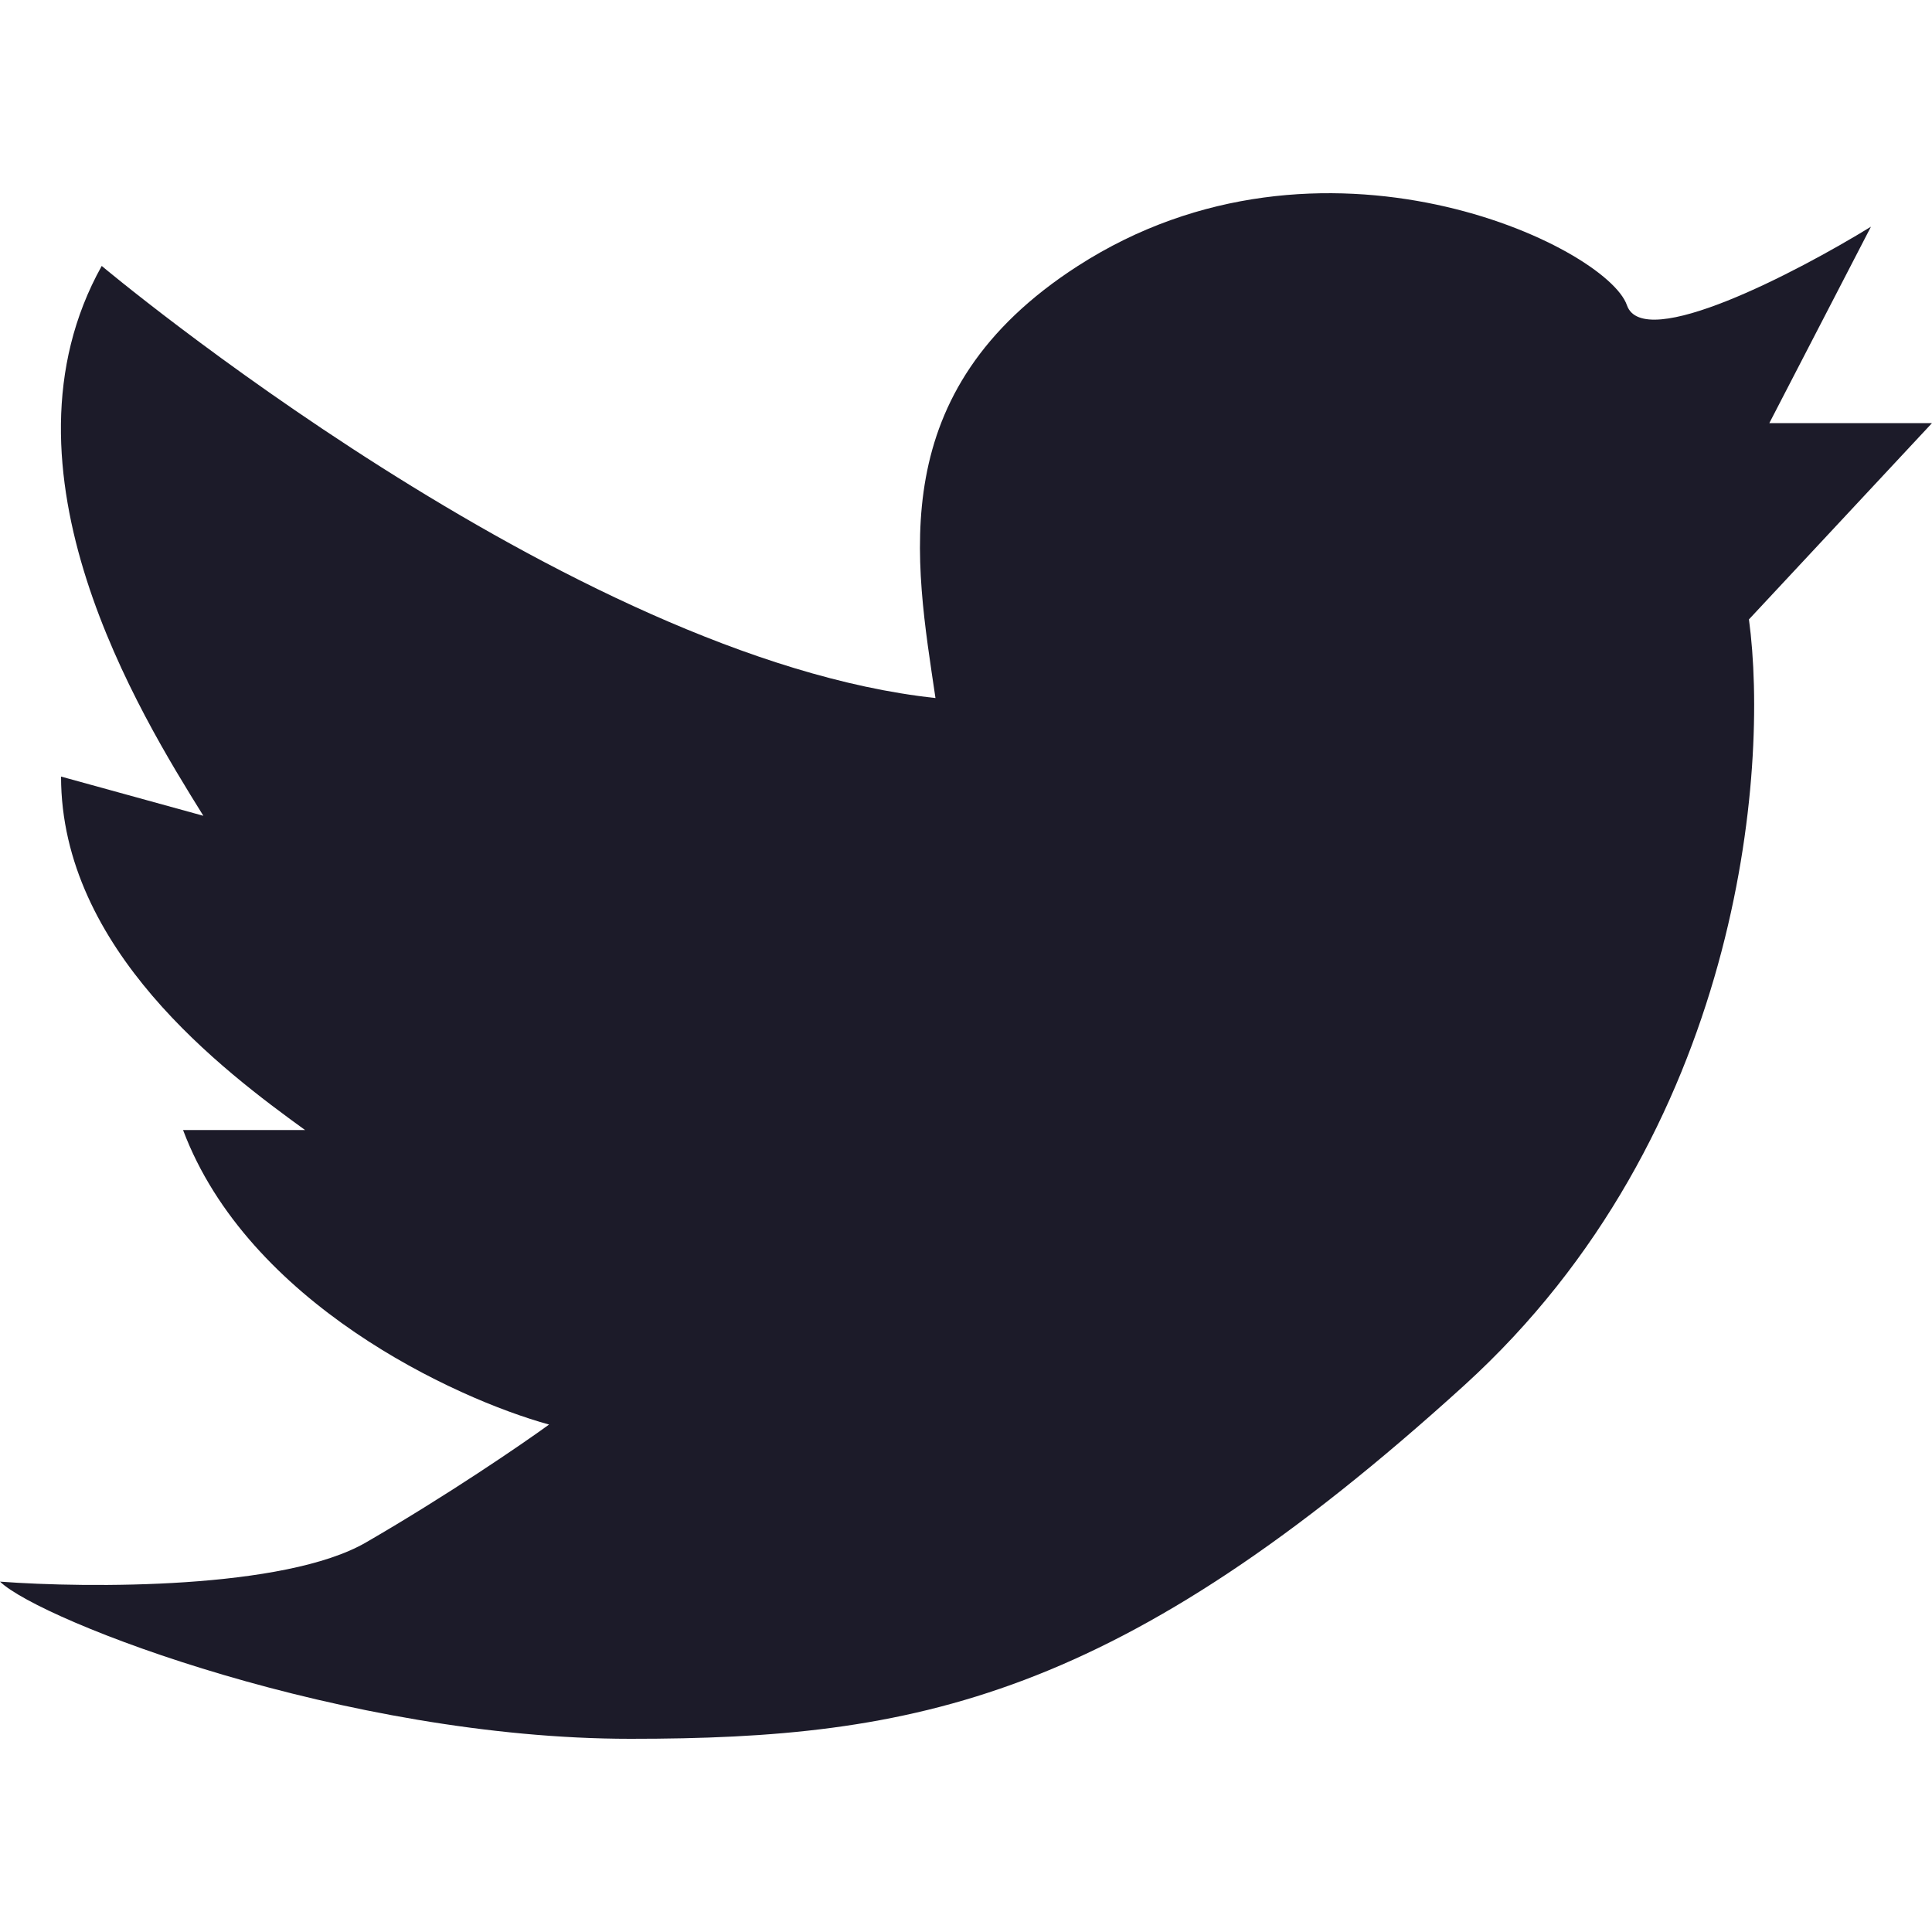
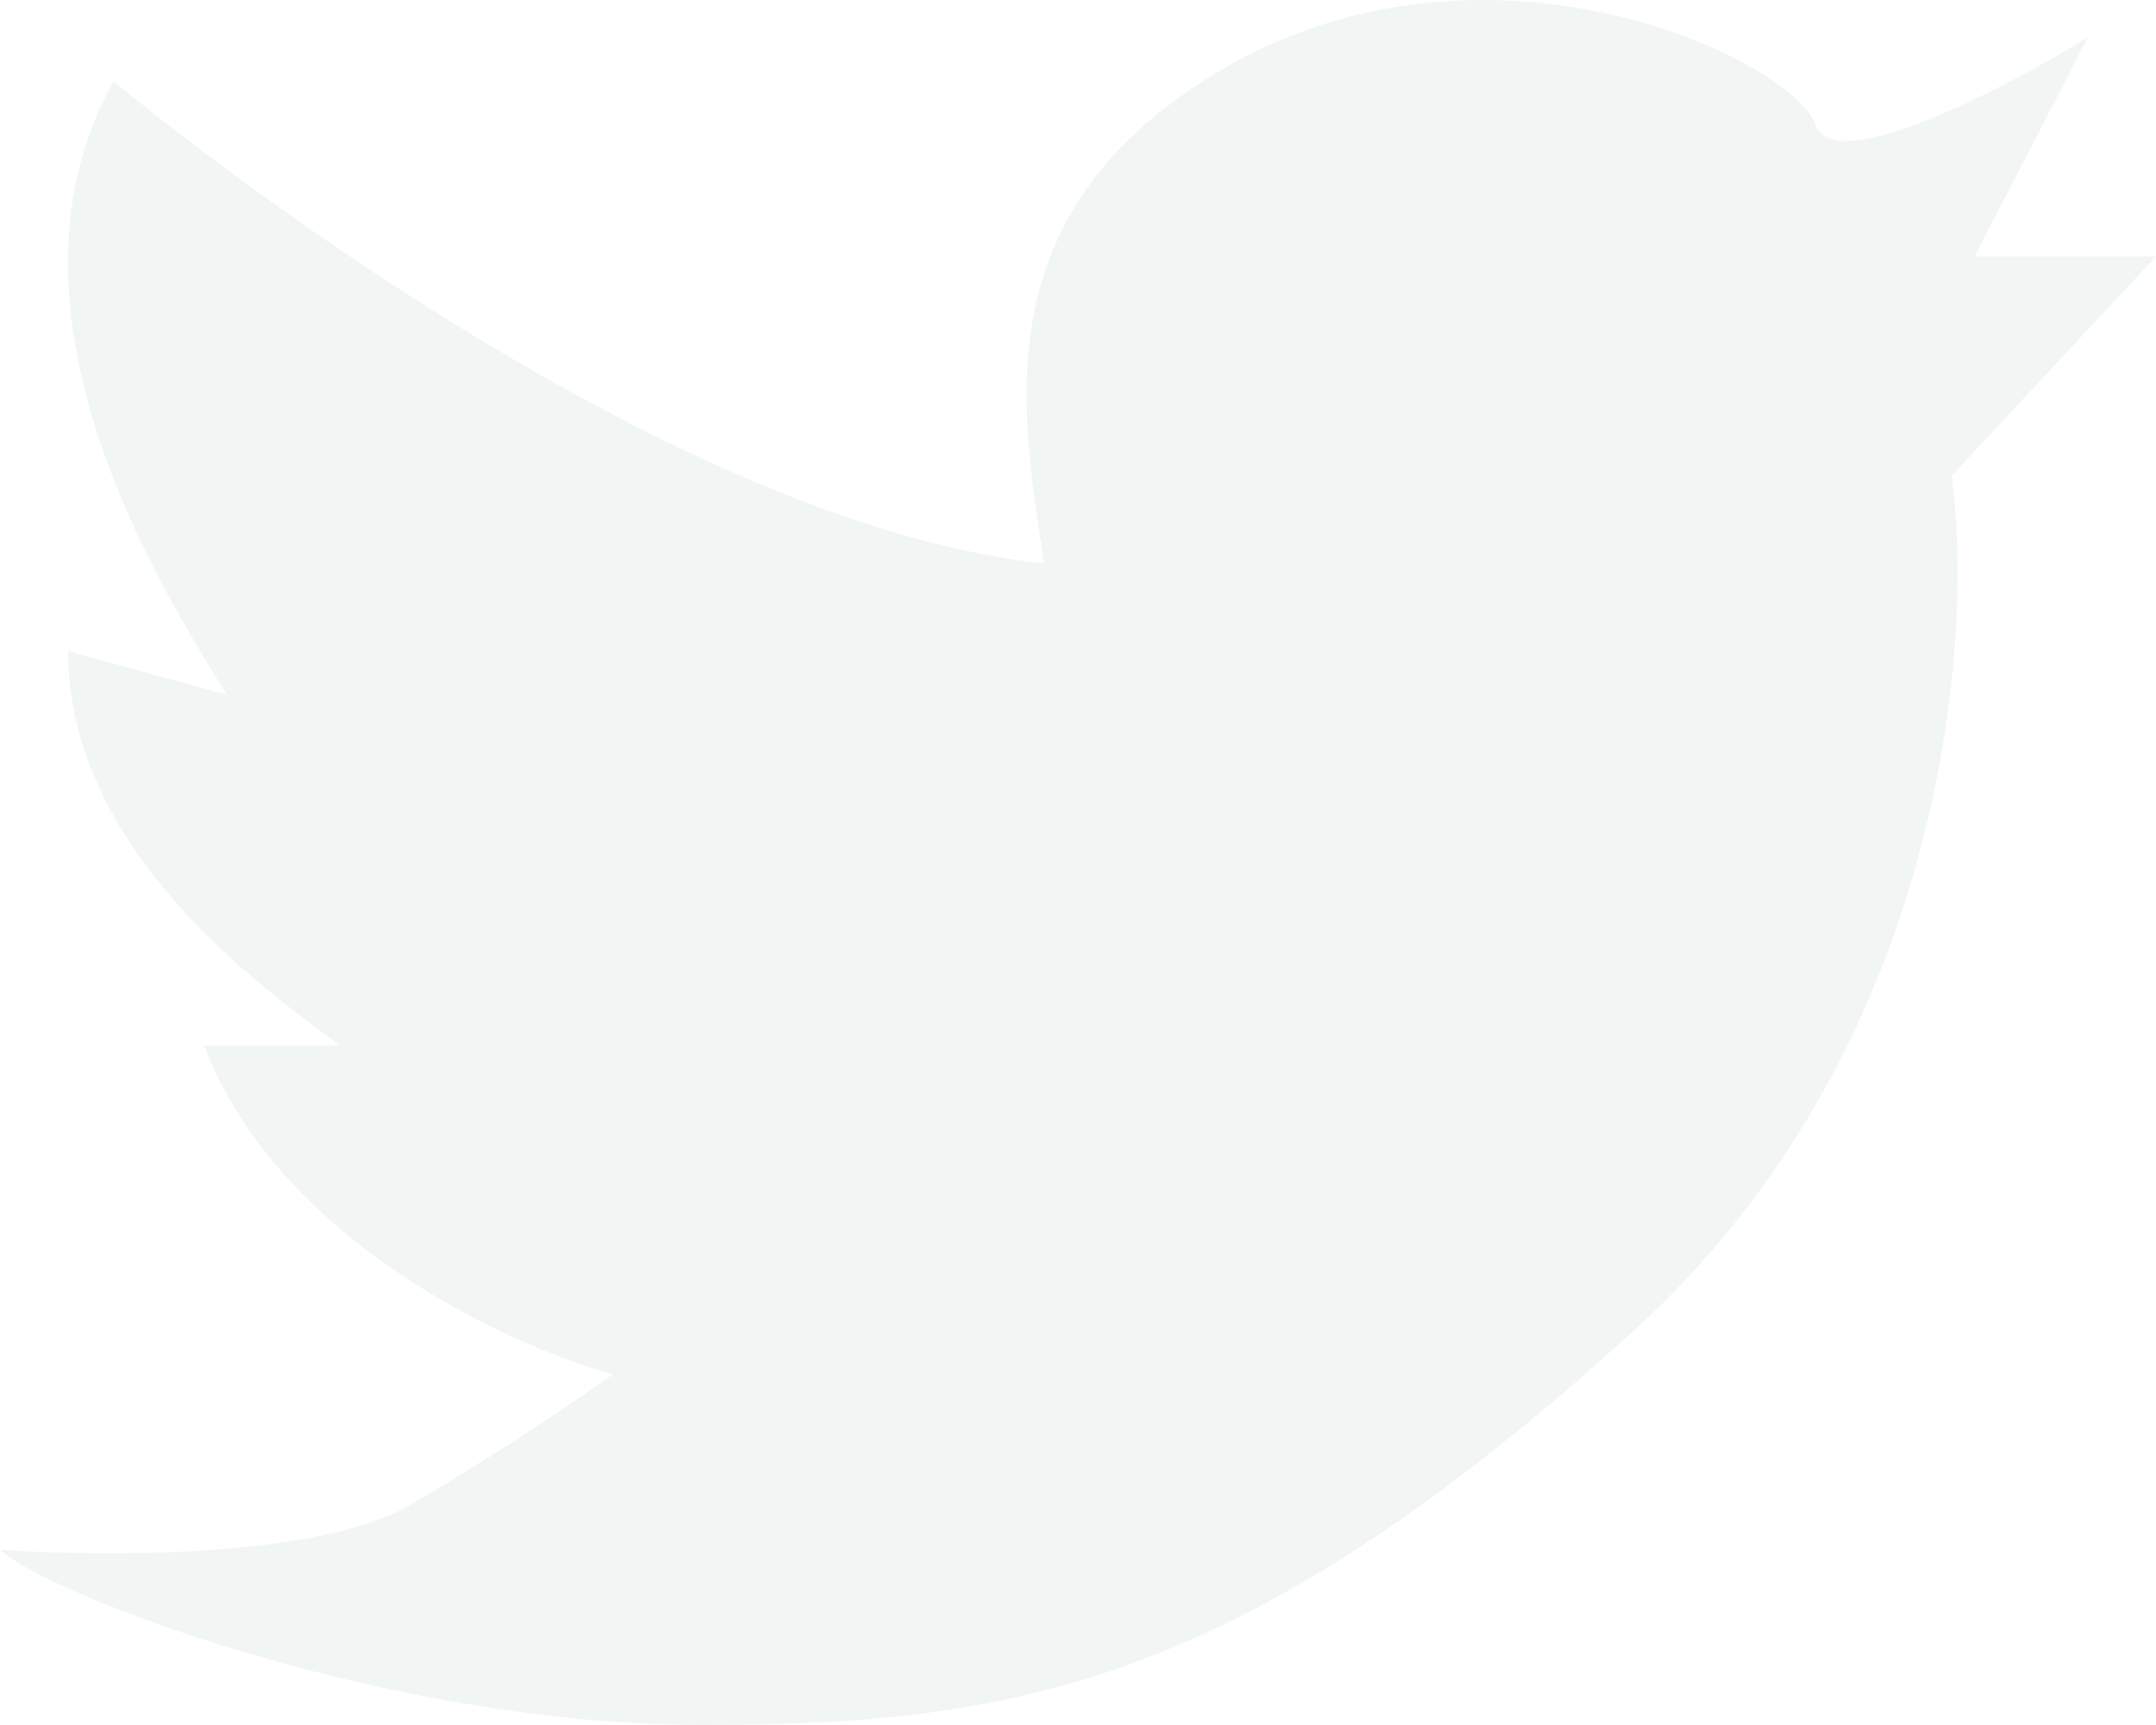
- <svg xmlns="http://www.w3.org/2000/svg" width="20" height="20" viewBox="0 0 20 20" fill="none">
-   <path d="M3.789 15.967C2.947 16.455 0.912 16.441 0 16.373C0.421 16.78 3.579 18 6.526 18C9.474 18 11.579 17.593 15.158 14.341C18.021 11.739 18.316 7.971 18.105 6.412L20 4.38H18.316L19.368 2.347C18.596 2.821 17.011 3.648 16.842 3.16C16.632 2.55 13.684 1.127 11.158 2.753C9.137 4.054 9.474 5.803 9.684 7.226C5.895 6.819 1.053 2.753 1.053 2.753C-0.123 4.861 1.463 7.412 2.099 8.435L2.105 8.445L0.632 8.039C0.632 9.828 2.316 11.088 3.158 11.698H1.895C2.568 13.487 4.702 14.476 5.684 14.747C5.404 14.95 4.632 15.479 3.789 15.967Z" fill="#1C1B29" />
+ <svg xmlns="http://www.w3.org/2000/svg" width="20" height="16" viewBox="0 0 20 16" fill="none">
+   <path d="M3.789 13.967C2.947 14.455 0.912 14.441 0 14.373C0.421 14.78 3.579 16 6.526 16C9.474 16 11.579 15.593 15.158 12.341C18.021 9.739 18.316 5.971 18.105 4.412L20 2.38H18.316L19.368 0.347C18.596 0.821 17.011 1.648 16.842 1.16C16.632 0.55 13.684 -0.873 11.158 0.753C9.137 2.054 9.474 3.803 9.684 5.226C5.895 4.819 1.053 0.753 1.053 0.753C-0.123 2.861 1.463 5.412 2.099 6.435L2.105 6.445L0.632 6.039C0.632 7.828 2.316 9.088 3.158 9.698H1.895C2.568 11.487 4.702 12.476 5.684 12.747C5.404 12.95 4.632 13.479 3.789 13.967Z" fill="#F1F5F4" />
</svg>
